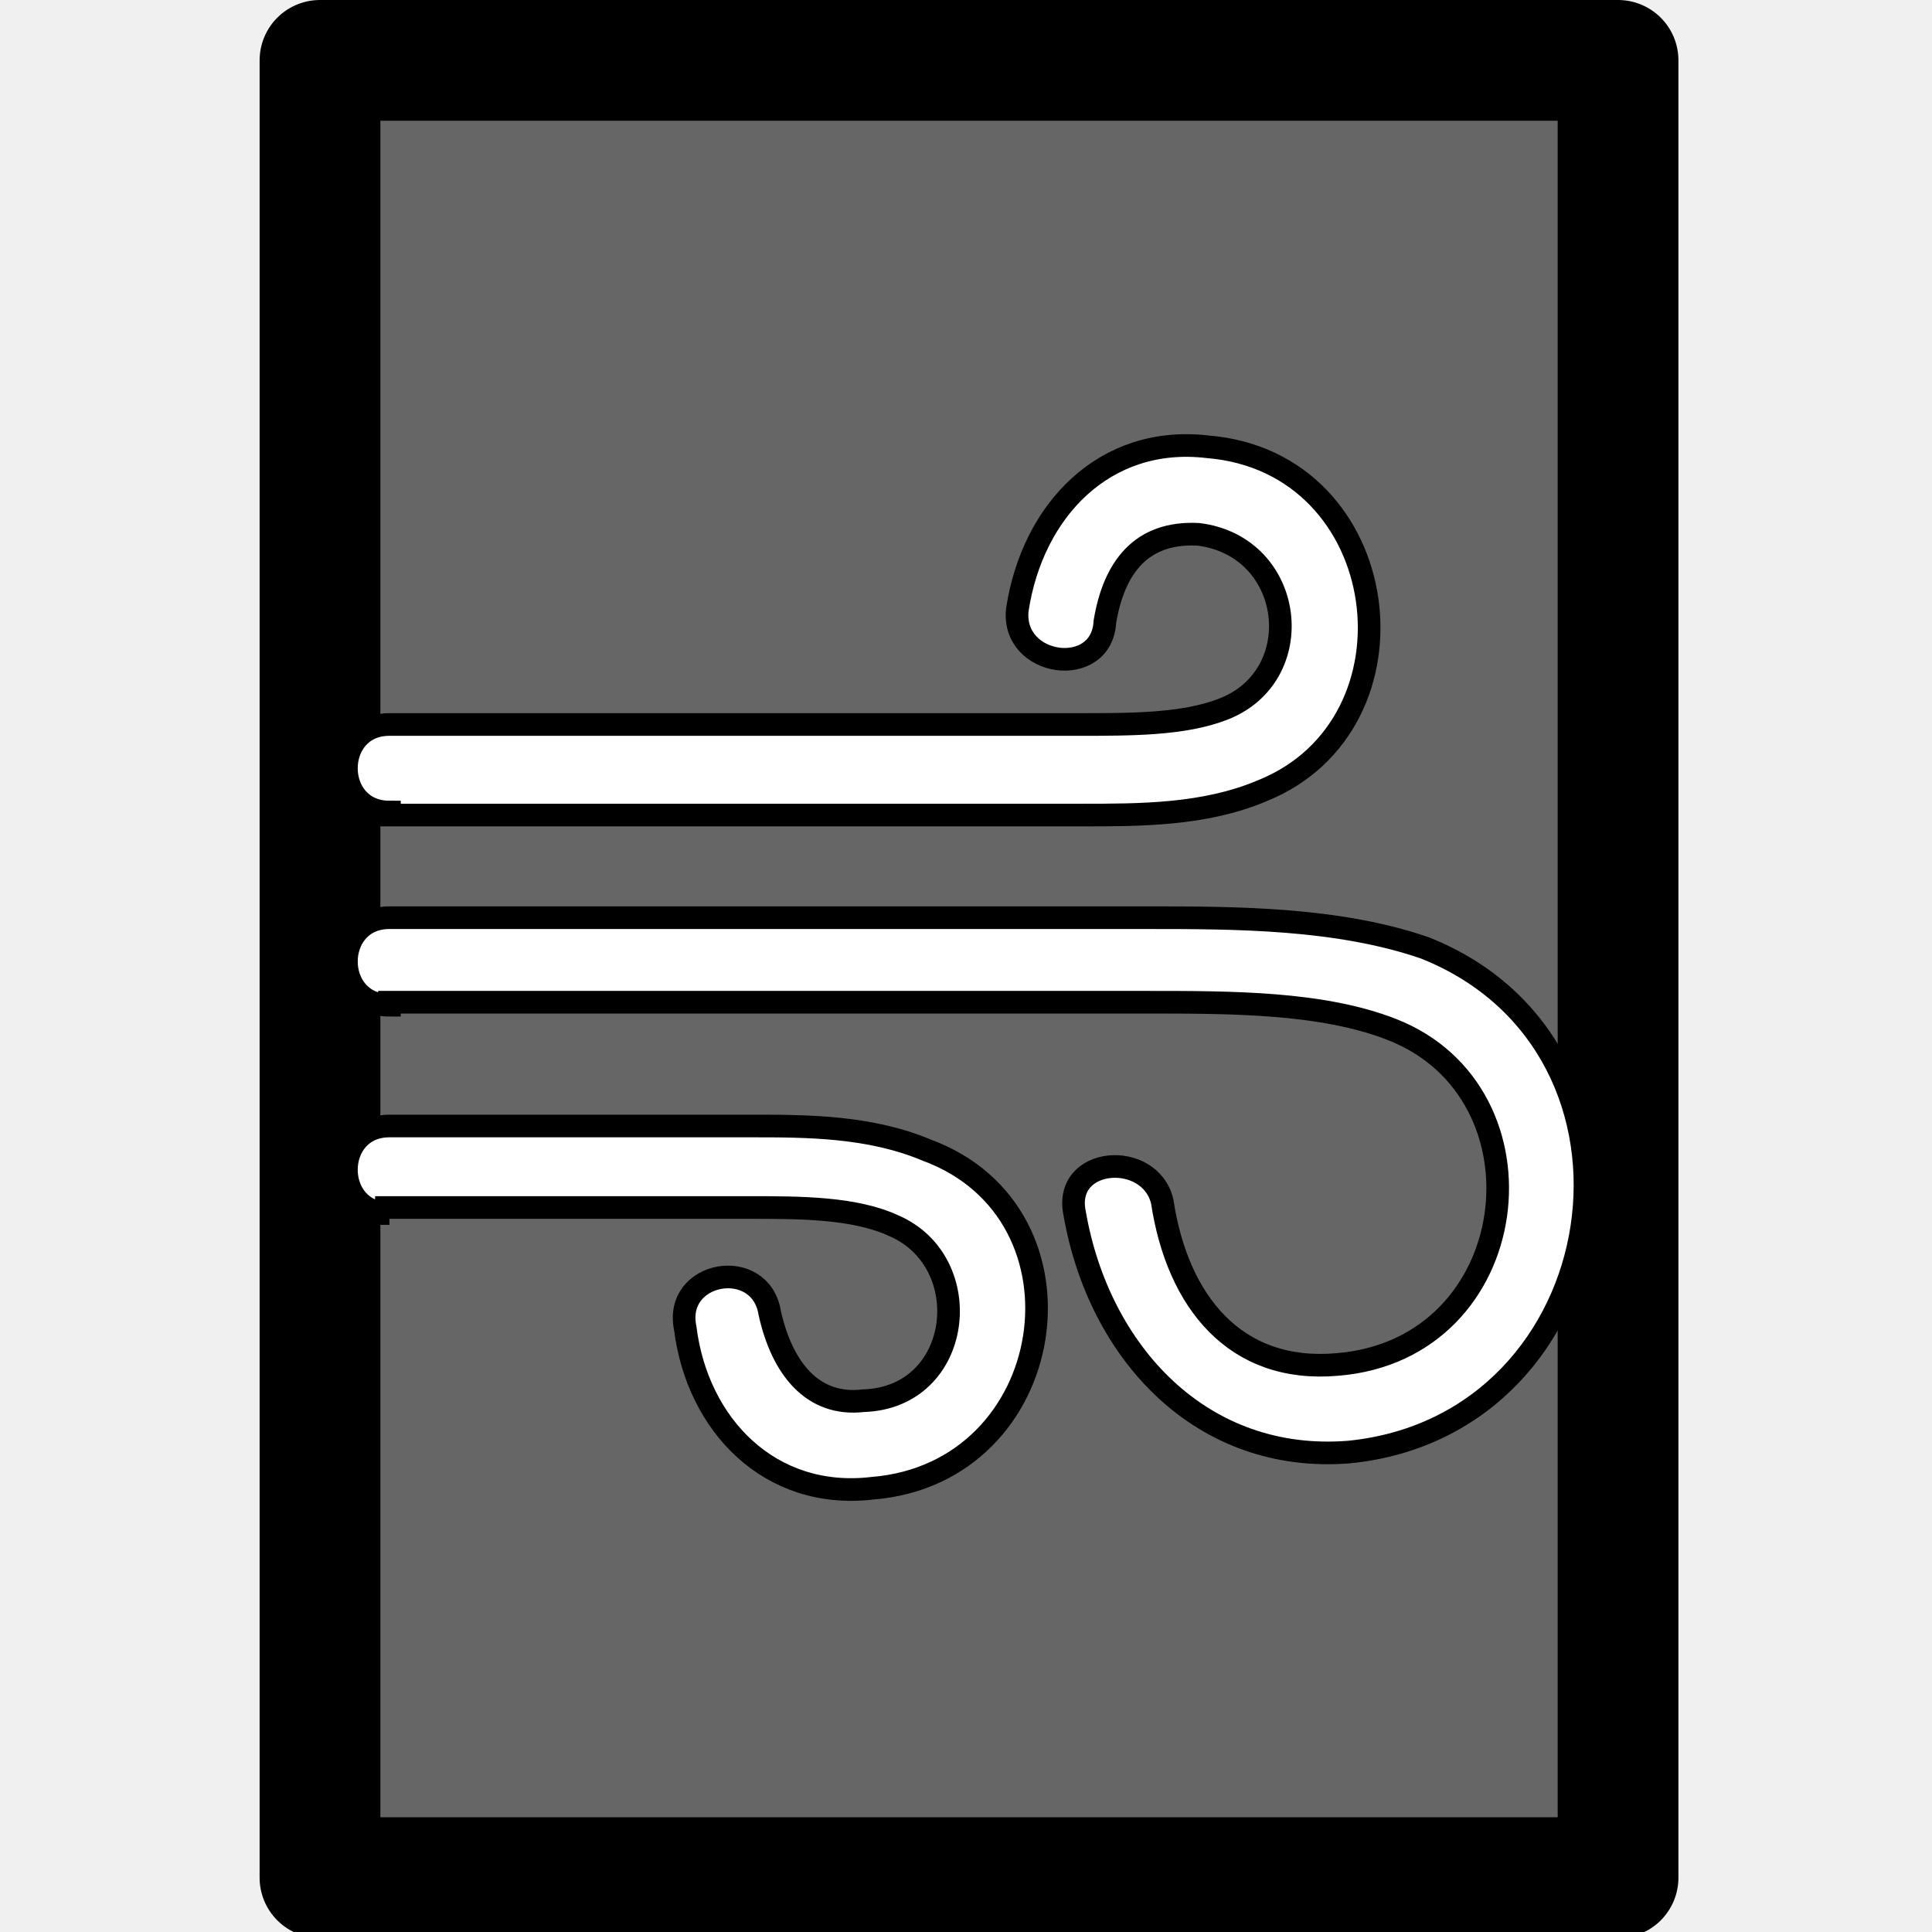
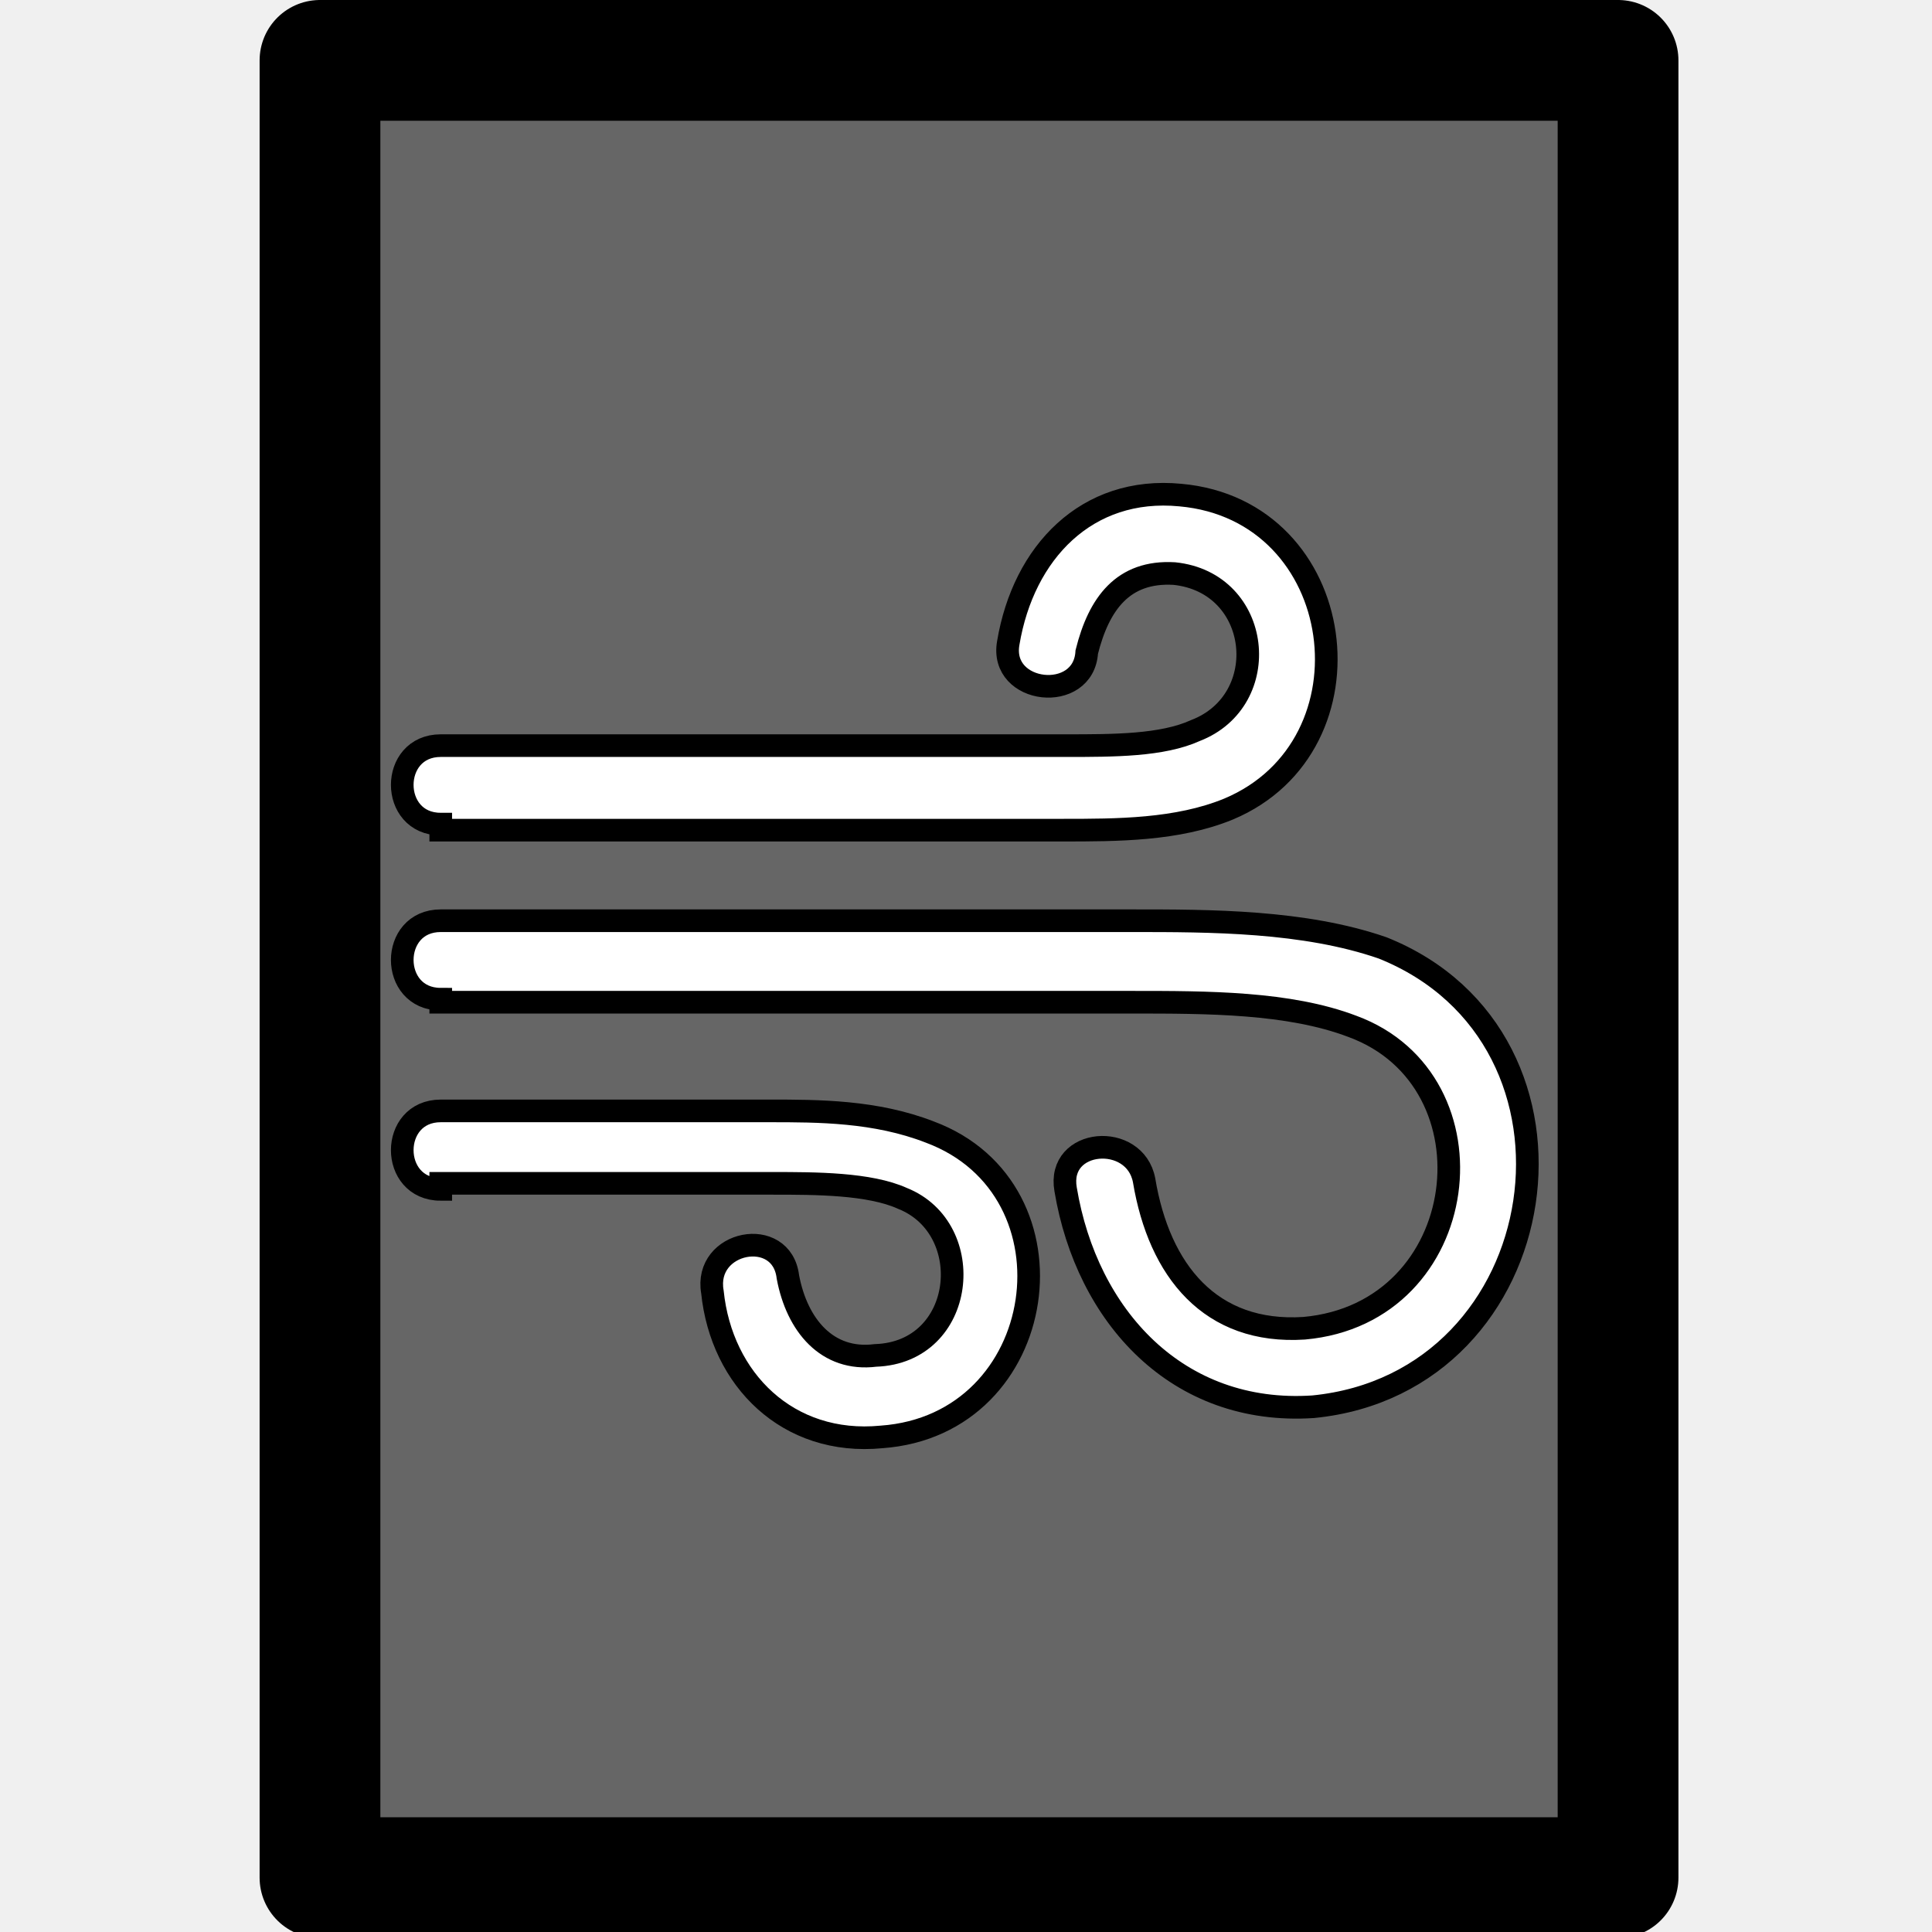
<svg xmlns="http://www.w3.org/2000/svg" version="1.1" id="Layer_1" x="0px" y="0px" width="64px" height="64px" viewBox="0 0 64 64" style="enable-background:new 0 0 64 64;" xml:space="preserve">
  <style type="text/css">
	.st0{fill:#666666;stroke:#000000;stroke-width:4;stroke-linecap:square;stroke-linejoin:round;stroke-miterlimit:10;}
	.st1{fill:#FFFFFF;stroke:#000000;stroke-width:0.75;stroke-miterlimit:10;}
</style>
  <rect x="10.6" y="2" class="st0" width="43" height="60.2" />
  <g>
-     <path class="st1" d="M12.9,33.3c-1.9,0-1.9-2.9,0-2.9H38c2.9,0,6.3,0,9.2,1c8.3,3.3,6.4,15.8-2.5,16.7c-4.9,0.4-8.3-3.3-9.1-7.9   c-0.4-1.9,2.5-2.1,2.9-0.4c0.5,3.3,2.4,5.7,5.8,5.4c6.2-0.5,7.2-9,1.8-11.1c-2.3-0.9-5.3-0.9-8.1-0.9H12.9z" />
-     <path class="st1" d="M12.9,26.9c-1.9,0-1.9-2.9,0-2.9h22.8c1.8,0,3.5,0,4.8-0.5c2.9-1.1,2.4-5.4-0.8-5.8c-1.9-0.1-2.8,1.1-3.1,2.9   c-0.1,1.9-3.1,1.5-2.9-0.4c0.5-3.3,2.9-5.8,6.3-5.4c6.2,0.5,7.3,9.2,1.8,11.4c-1.9,0.8-4,0.8-6,0.8H12.9V26.9z" />
-     <path class="st1" d="M12.9,40.2c-1.9,0-1.9-2.9,0-2.9h12c1.8,0,3.9,0,5.8,0.8c5.7,2.1,4.4,10.7-1.8,11.2c-3.4,0.4-5.8-2.1-6.2-5.3   c-0.4-1.9,2.5-2.4,2.8-0.5c0.4,1.8,1.4,3.1,3.1,2.9c3.3-0.1,3.8-4.6,1-5.8C28.3,40,26.5,40,24.8,40h-12V40.2z" />
+     <path class="st1" d="M14.6,33.1c-1.7,0-1.7-2.6,0-2.6h22.9c2.6,0,5.7,0,8.3,0.9c7.5,3,5.8,14.4-2.3,15.2c-4.5,0.3-7.5-3-8.2-7.2   c-0.3-1.7,2.3-1.9,2.6-0.3c0.5,3,2.2,5.1,5.3,4.9c5.6-0.5,6.5-8.2,1.6-10c-2.1-0.8-4.8-0.8-7.3-0.8H14.6z" />
+     <path class="st1" d="M14.6,27.3c-1.7,0-1.7-2.6,0-2.6h20.7c1.6,0,3.2,0,4.3-0.5c2.6-1,2.2-4.9-0.7-5.2c-1.7-0.1-2.5,1-2.9,2.6   c-0.1,1.7-2.9,1.4-2.6-0.3c0.5-3,2.6-5.2,5.7-4.9c5.6,0.5,6.6,8.3,1.6,10.4c-1.7,0.7-3.7,0.7-5.5,0.7H14.6V27.3z" />
+     <path class="st1" d="M14.6,39.4c-1.7,0-1.7-2.6,0-2.6h10.9c1.6,0,3.5,0,5.3,0.7c5.1,1.9,4,9.7-1.6,10.1c-3.1,0.3-5.3-1.9-5.6-4.8   c-0.3-1.7,2.3-2.2,2.5-0.5c0.3,1.6,1.3,2.8,2.9,2.6c3-0.1,3.4-4.2,0.9-5.2c-1.1-0.5-2.9-0.5-4.3-0.5H14.6V39.4z" />
  </g>
</svg>
